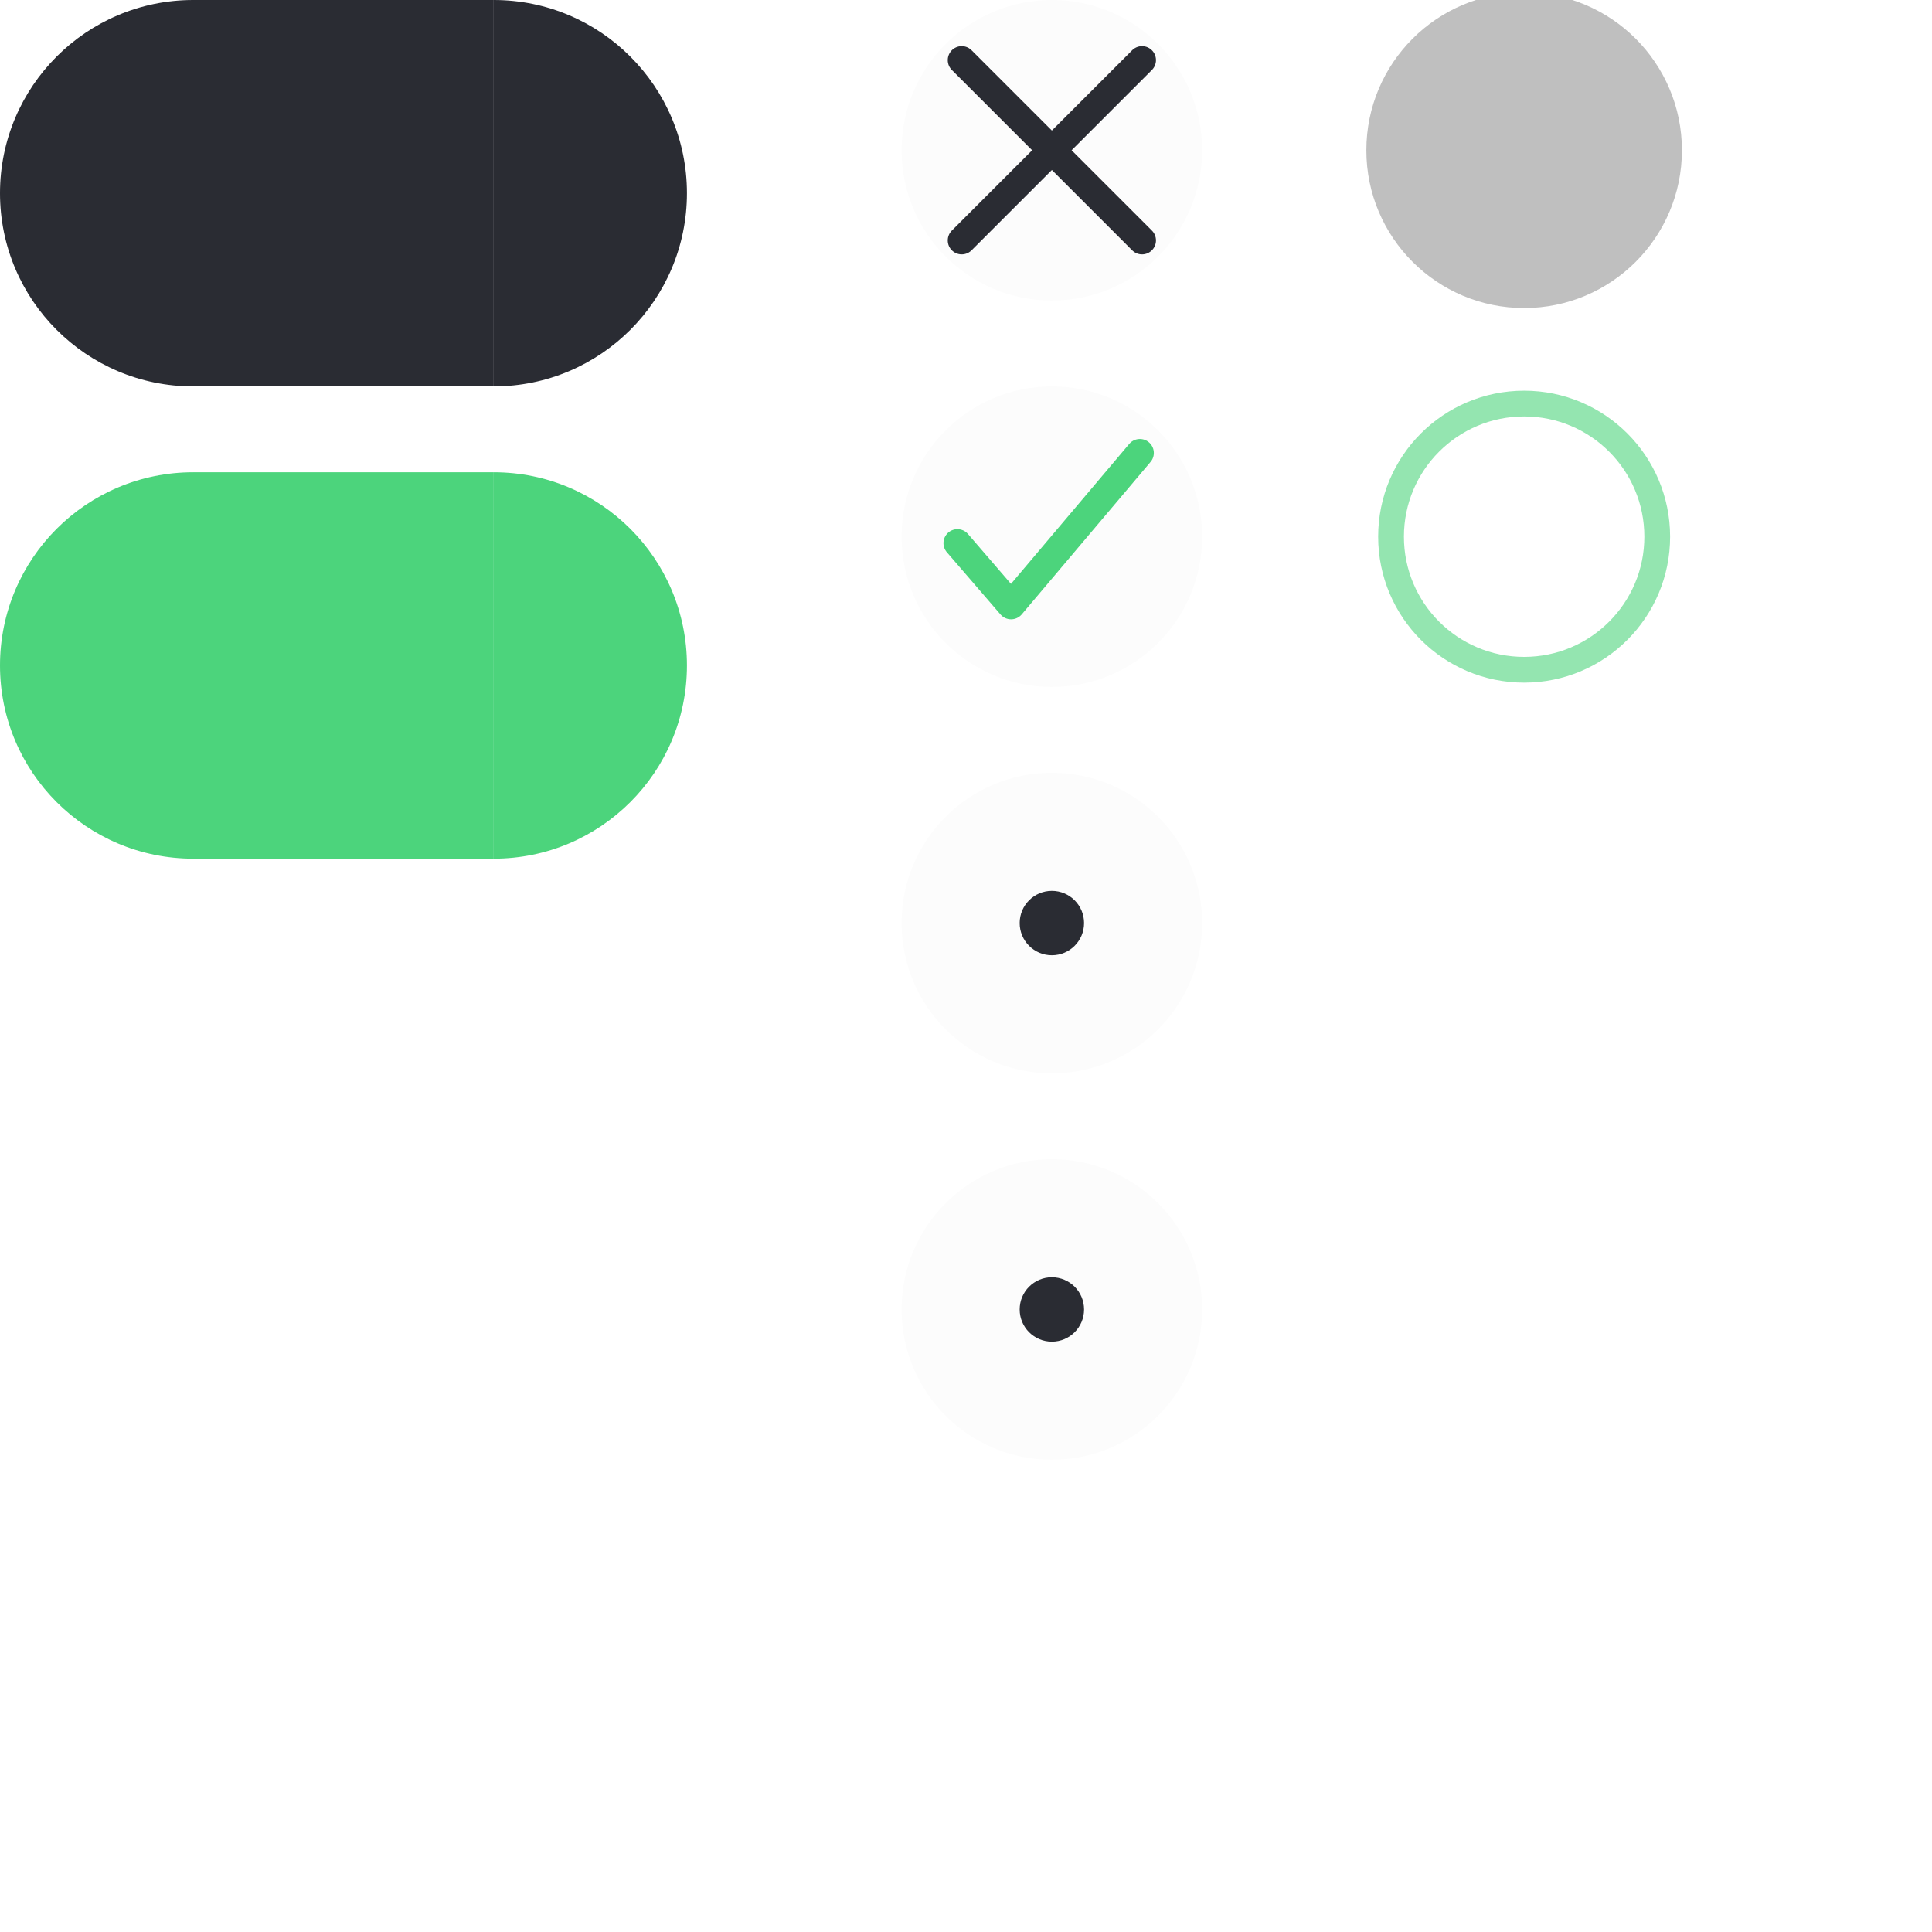
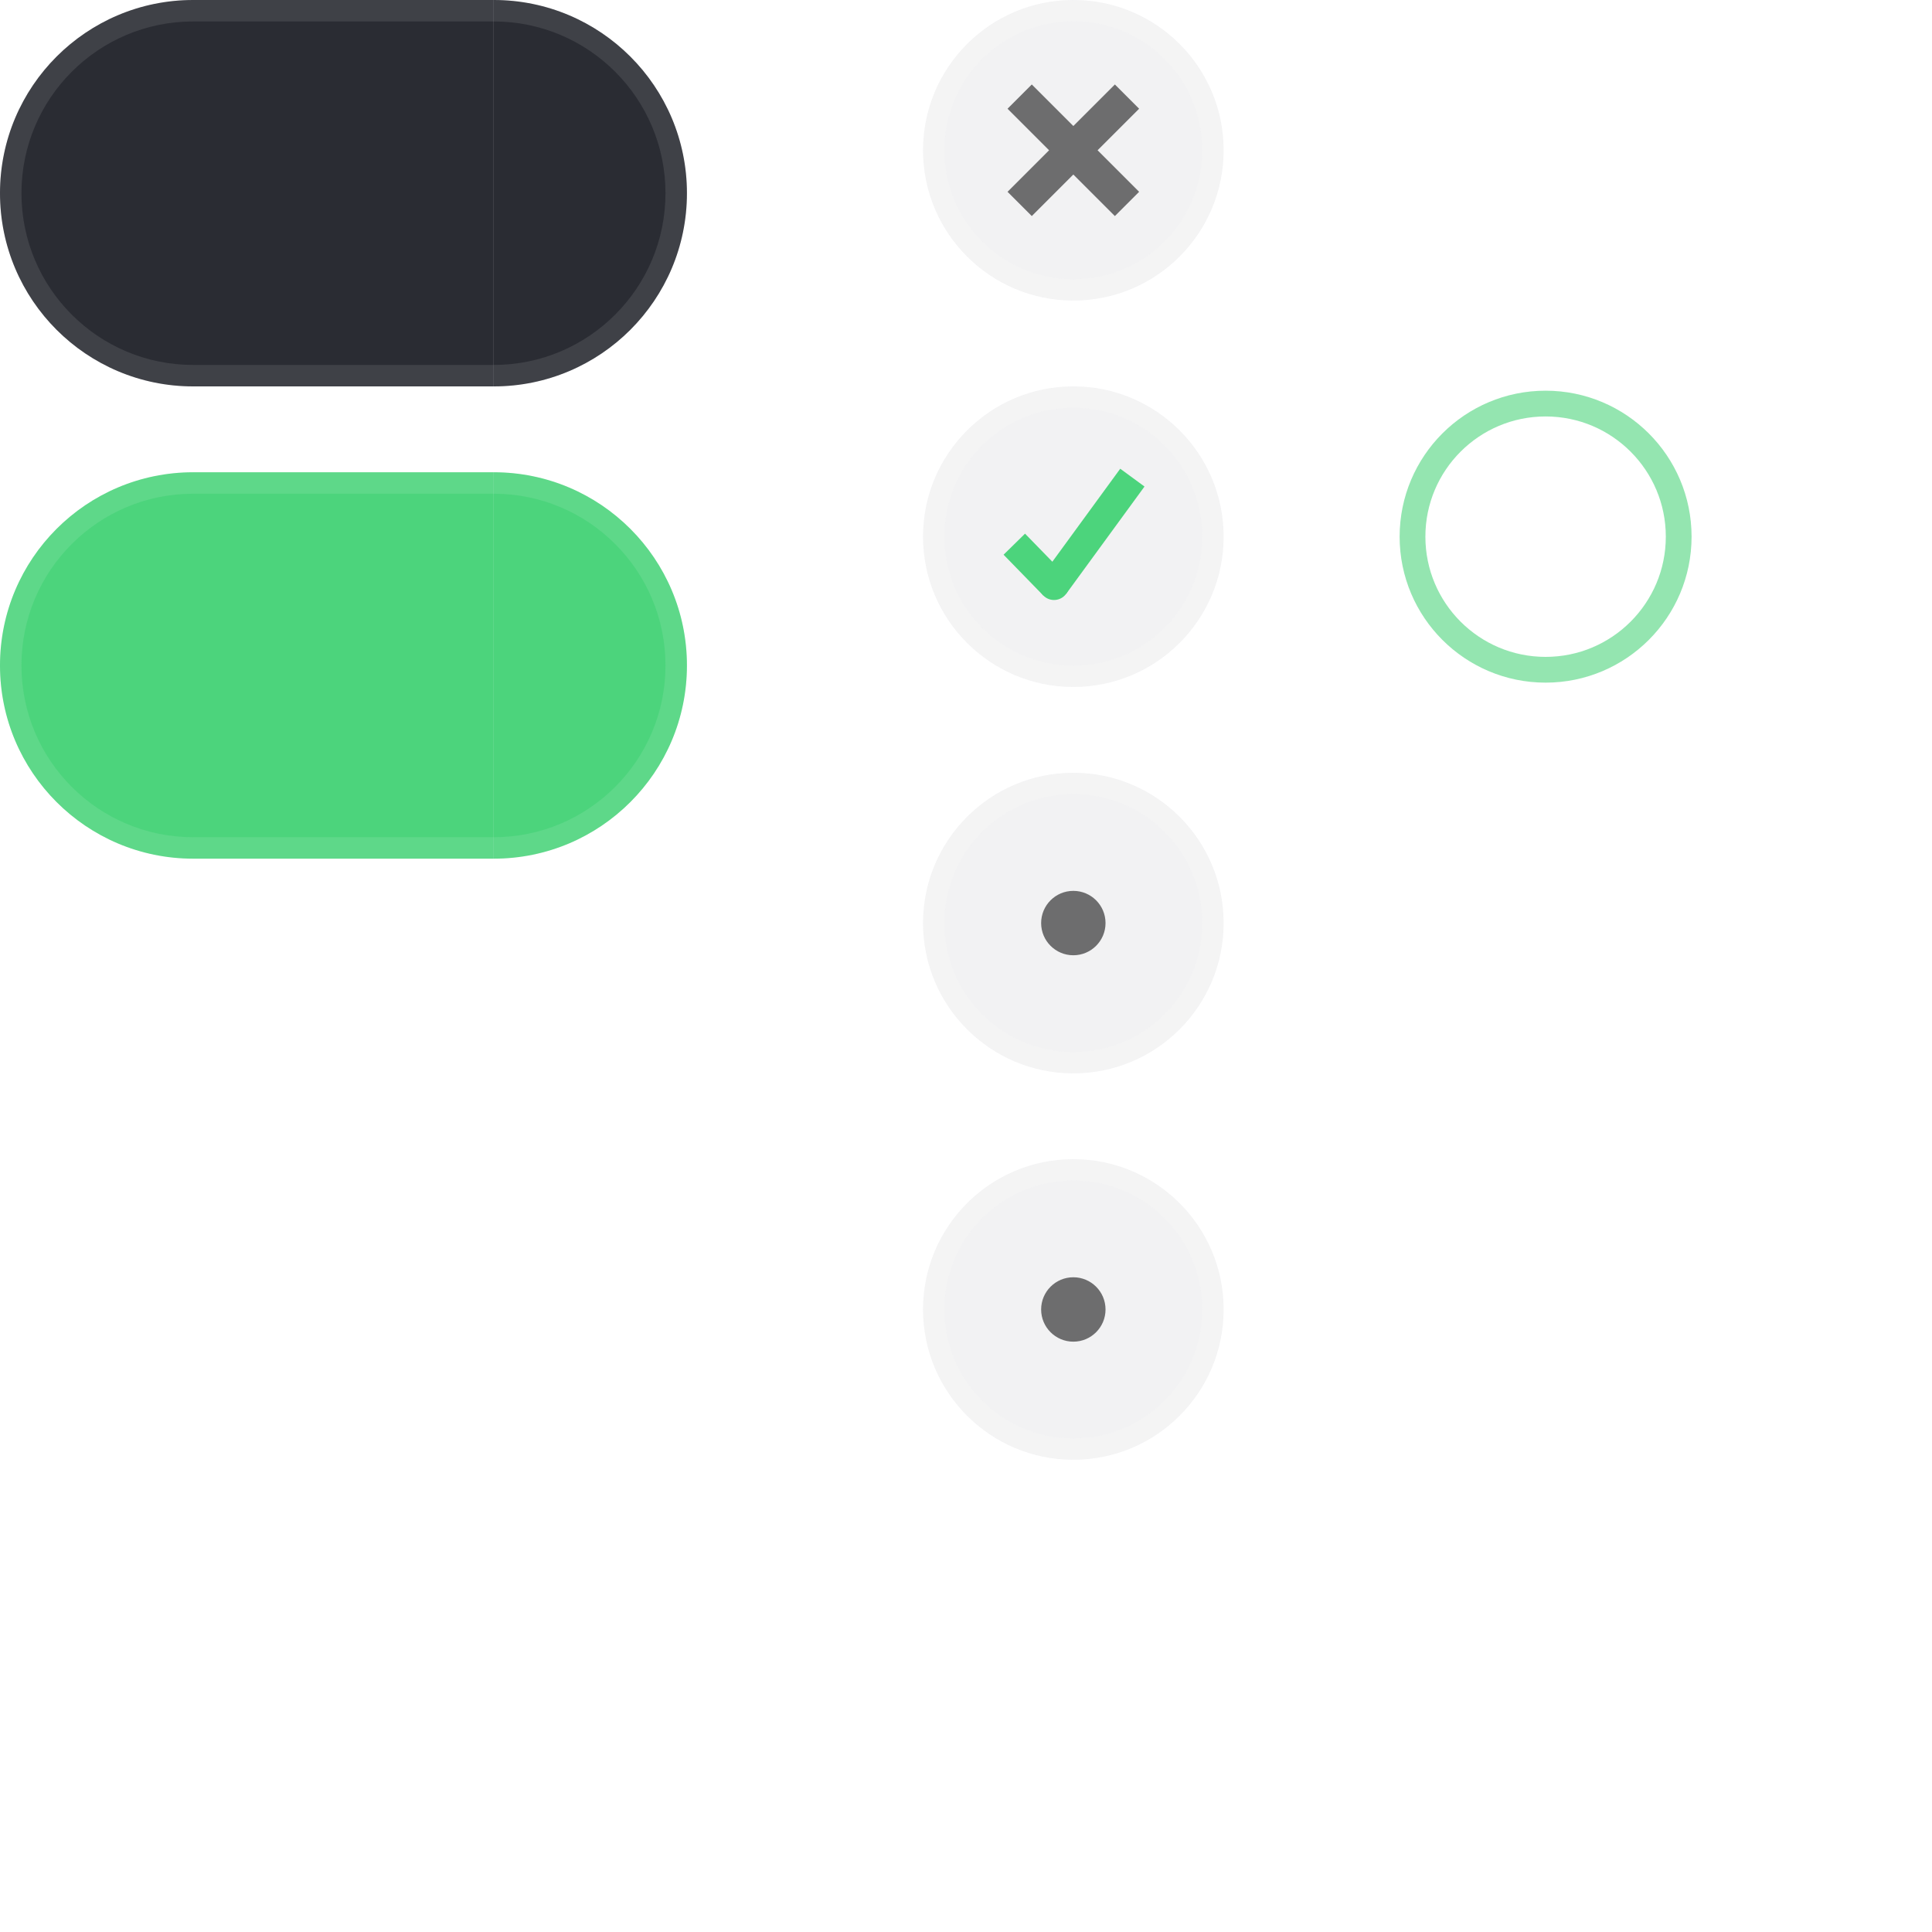
<svg xmlns="http://www.w3.org/2000/svg" width="90" height="90" version="1.1">
  <defs>
    <style type="text/css" id="current-color-scheme">
        .ColorScheme-Text {
            color:#fcfcfc;
        }
        .ColorScheme-Background {
            color:#1a1b1f;
        }
        .ColorScheme-Highlight {
            color:#4cd47c;
        }
        .ColorScheme-ButtonText {
            color:#fcfcfc;
        }
        .ColorScheme-ButtonBackground {
            color:#2a2c33;
        }
    </style>
  </defs>
-   <rect id="hint-bar-size" x="0" y="0" width="32" height="18" fill="none" stroke="none" opacity="0" />
-   <path id="inactive-left" class="ColorScheme-ButtonBackground" fill="currentColor" d="M 9,0 A 9,9 0 0 0 0,9 9,9 0 0 0 9,18 Z" />
-   <rect id="inactive-center" class="ColorScheme-ButtonBackground" fill="currentColor" x="9" y="0" width="14" height="18" />
-   <path id="active-right" class="ColorScheme-Highlight" fill="currentColor" transform="translate(0,22)" d="M 23,0 A 9,9 0 0 1 32,9 9,9 0 0 1 23,18 Z" />
-   <path id="inactive-right" class="ColorScheme-ButtonBackground" fill="currentColor" d="M 23,0 A 9,9 0 0 1 32,9 9,9 0 0 1 23,18 Z" />
-   <path id="active-left" class="ColorScheme-Highlight" fill="currentColor" transform="translate(0,22)" d="M 9,0 A 9,9 0 0 0 0,9 9,9 0 0 0 9,18 Z" />
-   <rect id="active-center" class="ColorScheme-Highlight" fill="currentColor" x="9" y="22" width="14" height="18" />
+   <rect id="hint-bar-size" x="0" y="0" width="34" height="18" fill="none" stroke="none" opacity="0" />
+   <g id="inactive-left">
+     <path class="ColorScheme-ButtonBackground" fill="currentColor" d="M 9,0 A 9,9 0 0 0 0,9 9,9 0 0 0 9,18 Z" />
+     <path class="ColorScheme-Text" fill="currentColor" opacity="0.1" d="M 9,0 A 9,9 0 0 0 0,9 9,9 0 0 0 9,18 V 17 A 8,8 0 0 1 1,9 8,8 0 0 1 9,1 Z" />
+   </g>
+   <g id="inactive-center">
+     <rect class="ColorScheme-ButtonBackground" fill="currentColor" x="9" y="0" width="14" height="18" />
+     <rect class="ColorScheme-Text" fill="currentColor" opacity="0.1" x="9" y="0" width="14" height="1" />
+     <rect class="ColorScheme-Text" fill="currentColor" opacity="0.1" x="9" y="17" width="14" height="1" />
+   </g>
+   <g id="active-right" transform="translate(0,22)">
+     <path class="ColorScheme-Highlight" fill="currentColor" d="M 23,0 A 9,9 0 0 1 32,9 9,9 0 0 1 23,18 Z" />
+     <path class="ColorScheme-Text" fill="currentColor" opacity="0.1" d="M 23,0 A 9,9 0 0 1 32,9 9,9 0 0 1 23,18 V 17 A 8,8 0 0 0 31,9 8,8 0 0 0 23,1 Z" />
+   </g>
+   <g id="inactive-right">
+     <path class="ColorScheme-ButtonBackground" fill="currentColor" d="M 23,0 A 9,9 0 0 1 32,9 9,9 0 0 1 23,18 Z" />
+     <path class="ColorScheme-Text" fill="currentColor" opacity="0.1" d="M 23,0 A 9,9 0 0 1 32,9 9,9 0 0 1 23,18 V 17 A 8,8 0 0 0 31,9 8,8 0 0 0 23,1 Z" />
+   </g>
+   <g id="active-left" transform="translate(0,22)">
+     <path class="ColorScheme-Highlight" fill="currentColor" d="M 9,0 A 9,9 0 0 0 0,9 9,9 0 0 0 9,18 Z" />
+     <path class="ColorScheme-Text" fill="currentColor" opacity="0.1" d="M 9,0 A 9,9 0 0 0 0,9 9,9 0 0 0 9,18 V 17 A 8,8 0 0 1 1,9 8,8 0 0 1 9,1 Z" />
+   </g>
+   <g id="active-center">
+     <rect class="ColorScheme-Highlight" fill="currentColor" x="9" y="22" width="14" height="18" />
+     <rect class="ColorScheme-Text" fill="currentColor" opacity="0.1" x="9" y="22" width="14" height="1" />
+     <rect class="ColorScheme-Text" fill="currentColor" opacity="0.1" x="9" y="39" width="14" height="1" />
+   </g>
  <g id="handle">
-     <rect x="40" y="0" width="18" height="14" fill="none" stroke="none" opacity="0" />
-     <circle class="ColorScheme-ButtonText" fill="currentColor" cx="49" cy="7" r="7" />
-     <path class="ColorScheme-ButtonBackground" fill="none" stroke="currentColor" stroke-width="1.3" stroke-linecap="round" stroke-linejoin="round" d="M 44.8,2.8 L 53.2,11.2 M 53.2,2.8 L 44.8,11.2" />
+     <rect x="40" y="0" width="20" height="14" fill="none" stroke="none" opacity="0" />
+     <circle fill="#f2f2f3" cx="50" cy="7" r="7" />
+     <circle class="ColorScheme-Text" fill="none" stroke="currentColor" stroke-width="1" opacity="0.12" cx="50" cy="7" r="6.5" />
+     <g transform="translate(46,3) scale(0.5)" fill="#000000" opacity="0.55">
+       <polygon points="1.87,4.13 11.87,14.13 14.13,11.87 4.13,1.87" />
+       <polygon points="11.87,1.87 1.87,11.87 4.13,14.13 14.13,4.13" />
+     </g>
  </g>
  <g id="handle-active">
-     <rect x="40" y="18" width="18" height="14" fill="none" stroke="none" opacity="0" />
-     <circle class="ColorScheme-ButtonText" fill="currentColor" cx="49" cy="25" r="7" />
-     <path class="ColorScheme-Highlight" fill="none" stroke="currentColor" stroke-width="1.3" stroke-linecap="round" stroke-linejoin="round" d="M 44.6,25.3 L 47.1,28.2 L 53.1,21.1" />
+     <rect x="40" y="18" width="20" height="14" fill="none" stroke="none" opacity="0" />
+     <circle fill="#f2f2f3" cx="50" cy="25" r="7" />
+     <circle class="ColorScheme-Text" fill="none" stroke="currentColor" stroke-width="1" opacity="0.12" cx="50" cy="25" r="6.5" />
+     <g class="ColorScheme-Highlight" fill="currentColor" transform="translate(46,21) scale(0.5)">
+       <polygon points="1.50,9.68 5.20,13.48 7.20,11.52 3.50,7.72" />
+       <polygon points="7.33,13.33 14.63,3.33 12.37,1.67 5.07,11.67" />
+       <circle cx="6.2" cy="12.5" r="1.4" />
+     </g>
  </g>
  <g id="handle-hover">
-     <rect x="40" y="36" width="18" height="14" fill="none" stroke="none" opacity="0" />
-     <circle class="ColorScheme-ButtonText" fill="currentColor" cx="49" cy="43" r="7" />
-     <circle class="ColorScheme-ButtonBackground" fill="currentColor" cx="49" cy="43" r="1.5" />
+     <rect x="40" y="36" width="20" height="14" fill="none" stroke="none" opacity="0" />
+     <circle fill="#f2f2f3" cx="50" cy="43" r="7" />
+     <circle class="ColorScheme-Text" fill="none" stroke="currentColor" stroke-width="1" opacity="0.12" cx="50" cy="43" r="6.5" />
+     <circle fill="#000000" opacity="0.55" cx="50" cy="43" r="1.5" />
  </g>
  <g id="handle-pressed">
-     <rect x="40" y="54" width="18" height="14" fill="none" stroke="none" opacity="0" />
-     <circle class="ColorScheme-ButtonText" fill="currentColor" cx="49" cy="61" r="7" />
-     <circle class="ColorScheme-ButtonBackground" fill="currentColor" cx="49" cy="61" r="1.5" />
+     <rect x="40" y="54" width="20" height="14" fill="none" stroke="none" opacity="0" />
+     <circle fill="#f2f2f3" cx="50" cy="61" r="7" />
+     <circle class="ColorScheme-Text" fill="none" stroke="currentColor" stroke-width="1" opacity="0.12" cx="50" cy="61" r="6.5" />
+     <circle fill="#000000" opacity="0.55" cx="50" cy="61" r="1.5" />
  </g>
  <g id="handle-shadow">
-     <rect x="62" y="0" width="18" height="14" fill="none" stroke="none" opacity="0" />
-     <circle fill="#000000" opacity="0.25" cx="71" cy="7" r="7.35" />
+     <rect x="62" y="0" width="20" height="14" fill="none" stroke="none" opacity="0" />
  </g>
  <g id="handle-focus">
-     <rect x="62" y="18" width="18" height="14" fill="none" stroke="none" opacity="0" />
-     <circle class="ColorScheme-Highlight" fill="none" stroke="currentColor" stroke-width="1.2" opacity="0.6" cx="71" cy="25" r="6.2" />
+     <rect x="62" y="18" width="20" height="14" fill="none" stroke="none" opacity="0" />
+     <circle class="ColorScheme-Highlight" fill="none" stroke="currentColor" stroke-width="1.2" opacity="0.6" cx="72" cy="25" r="6.2" />
  </g>
</svg>
